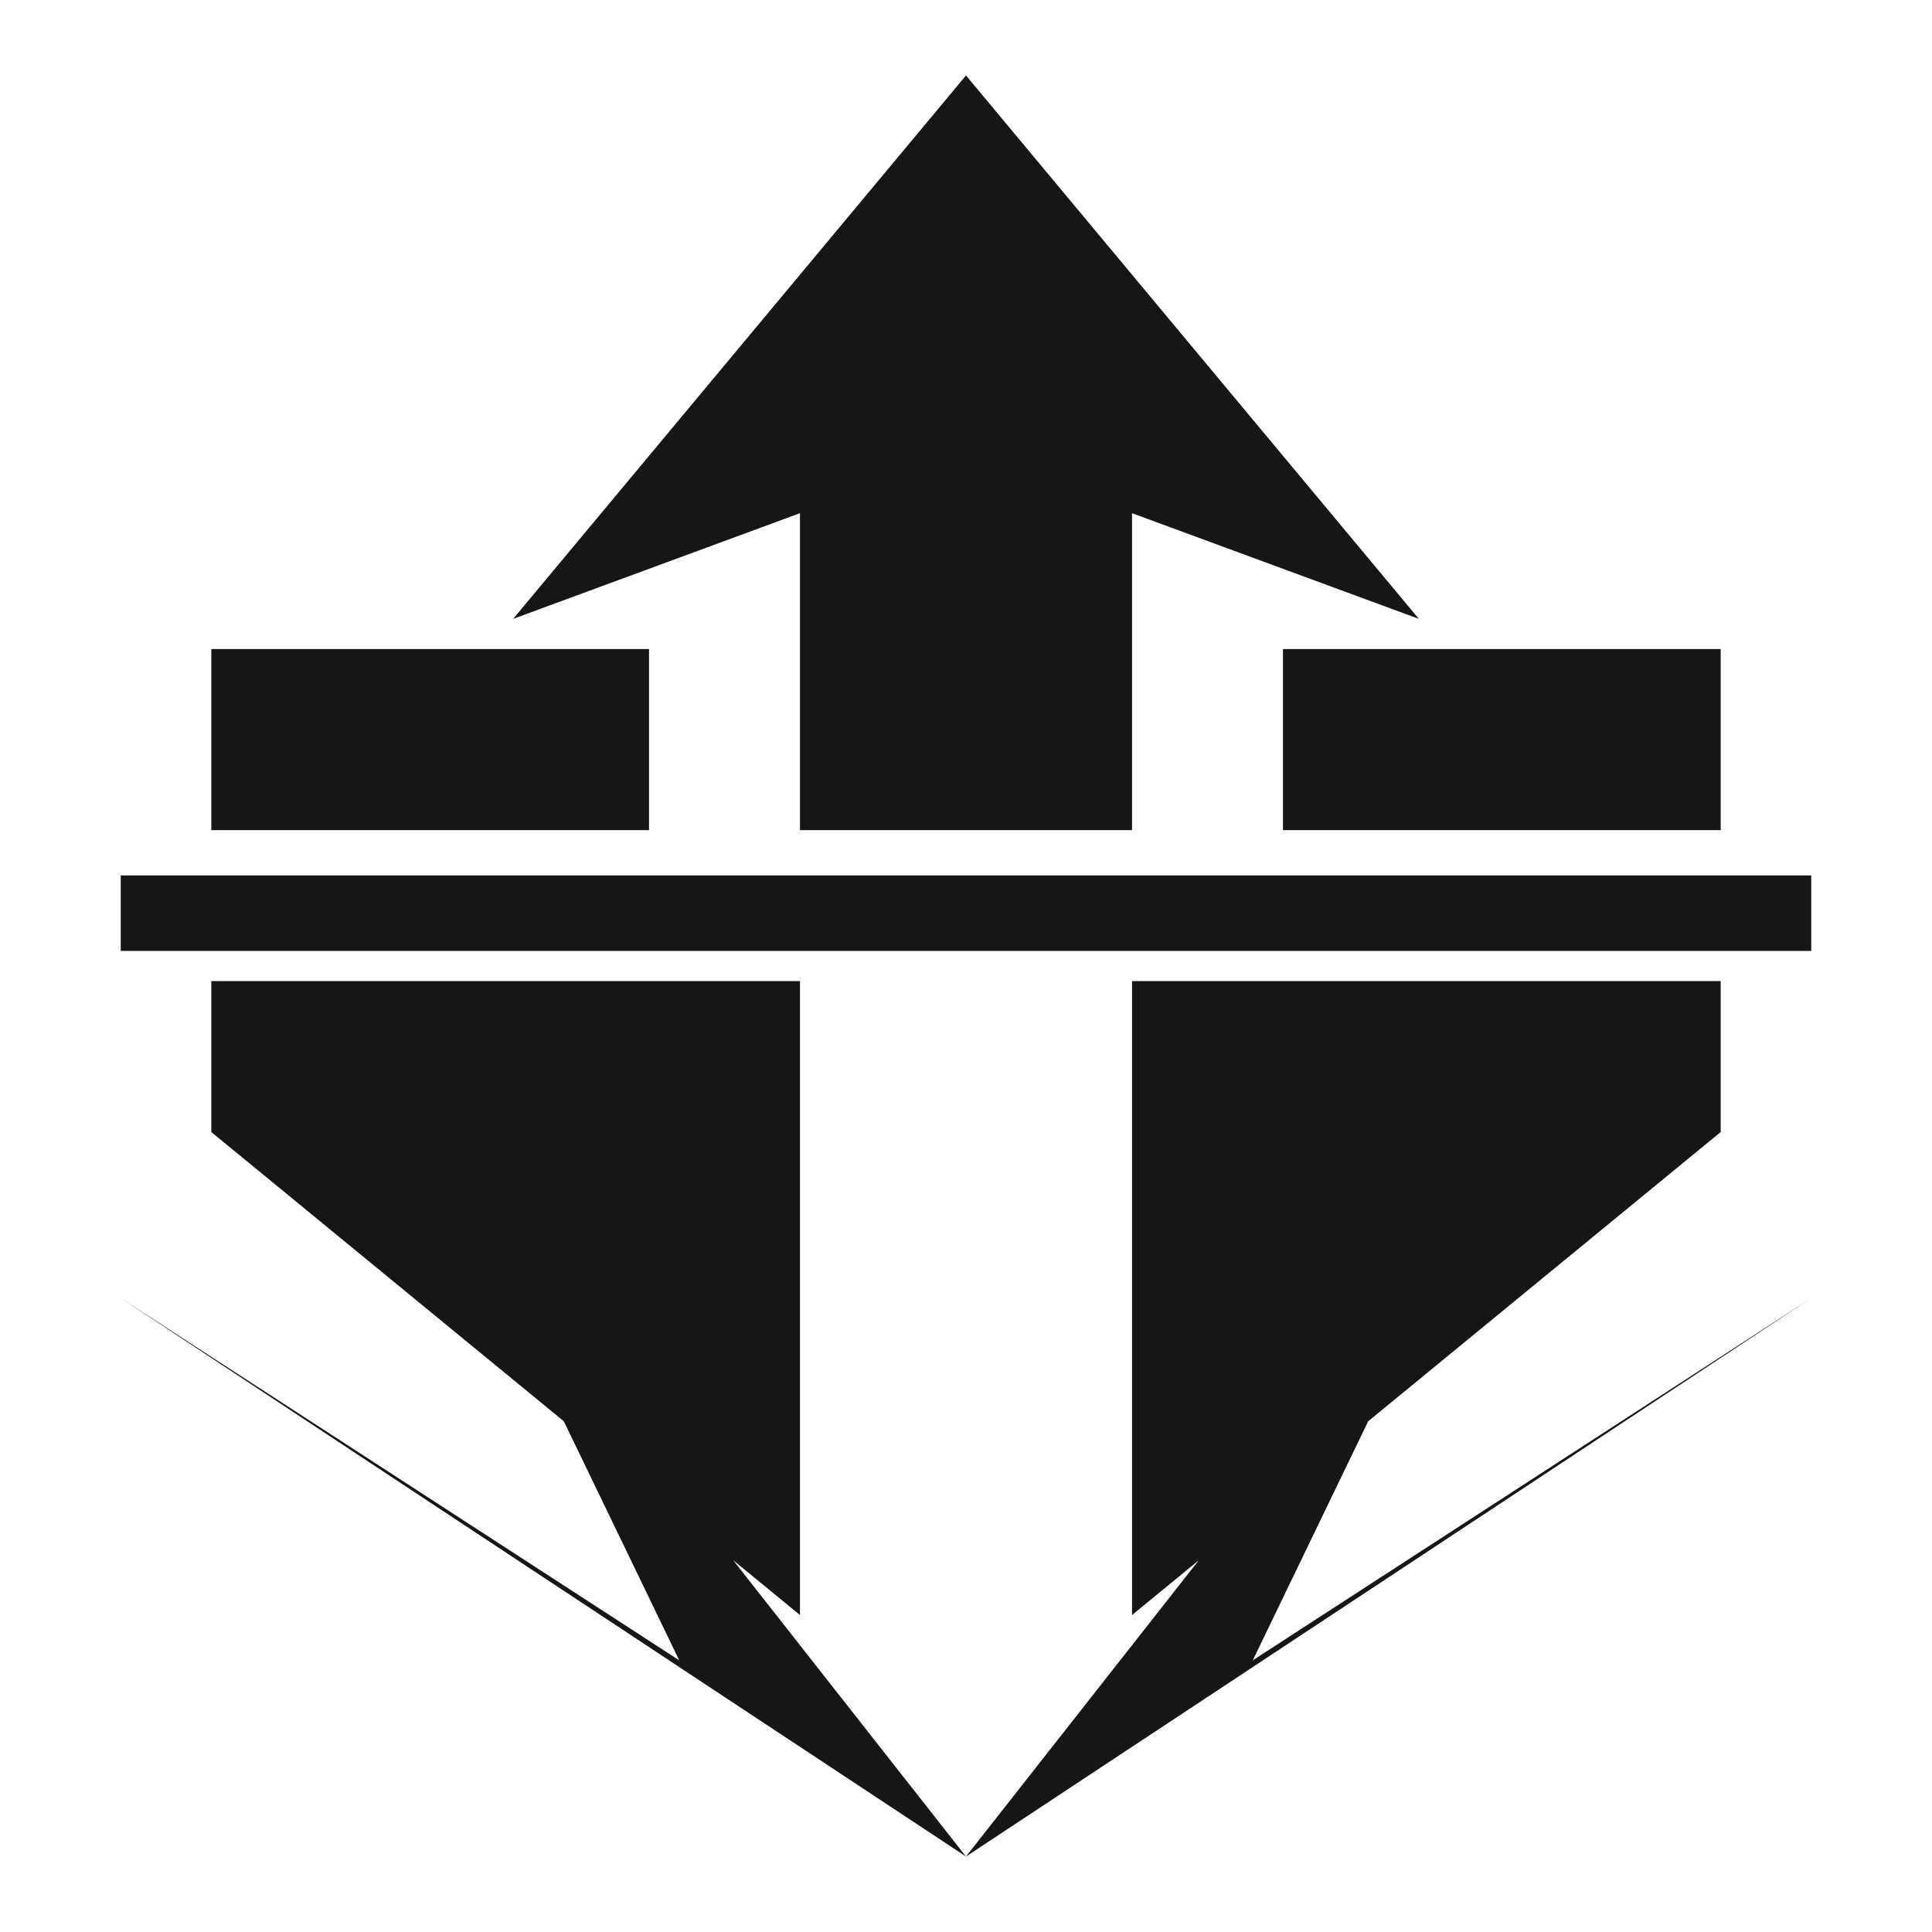
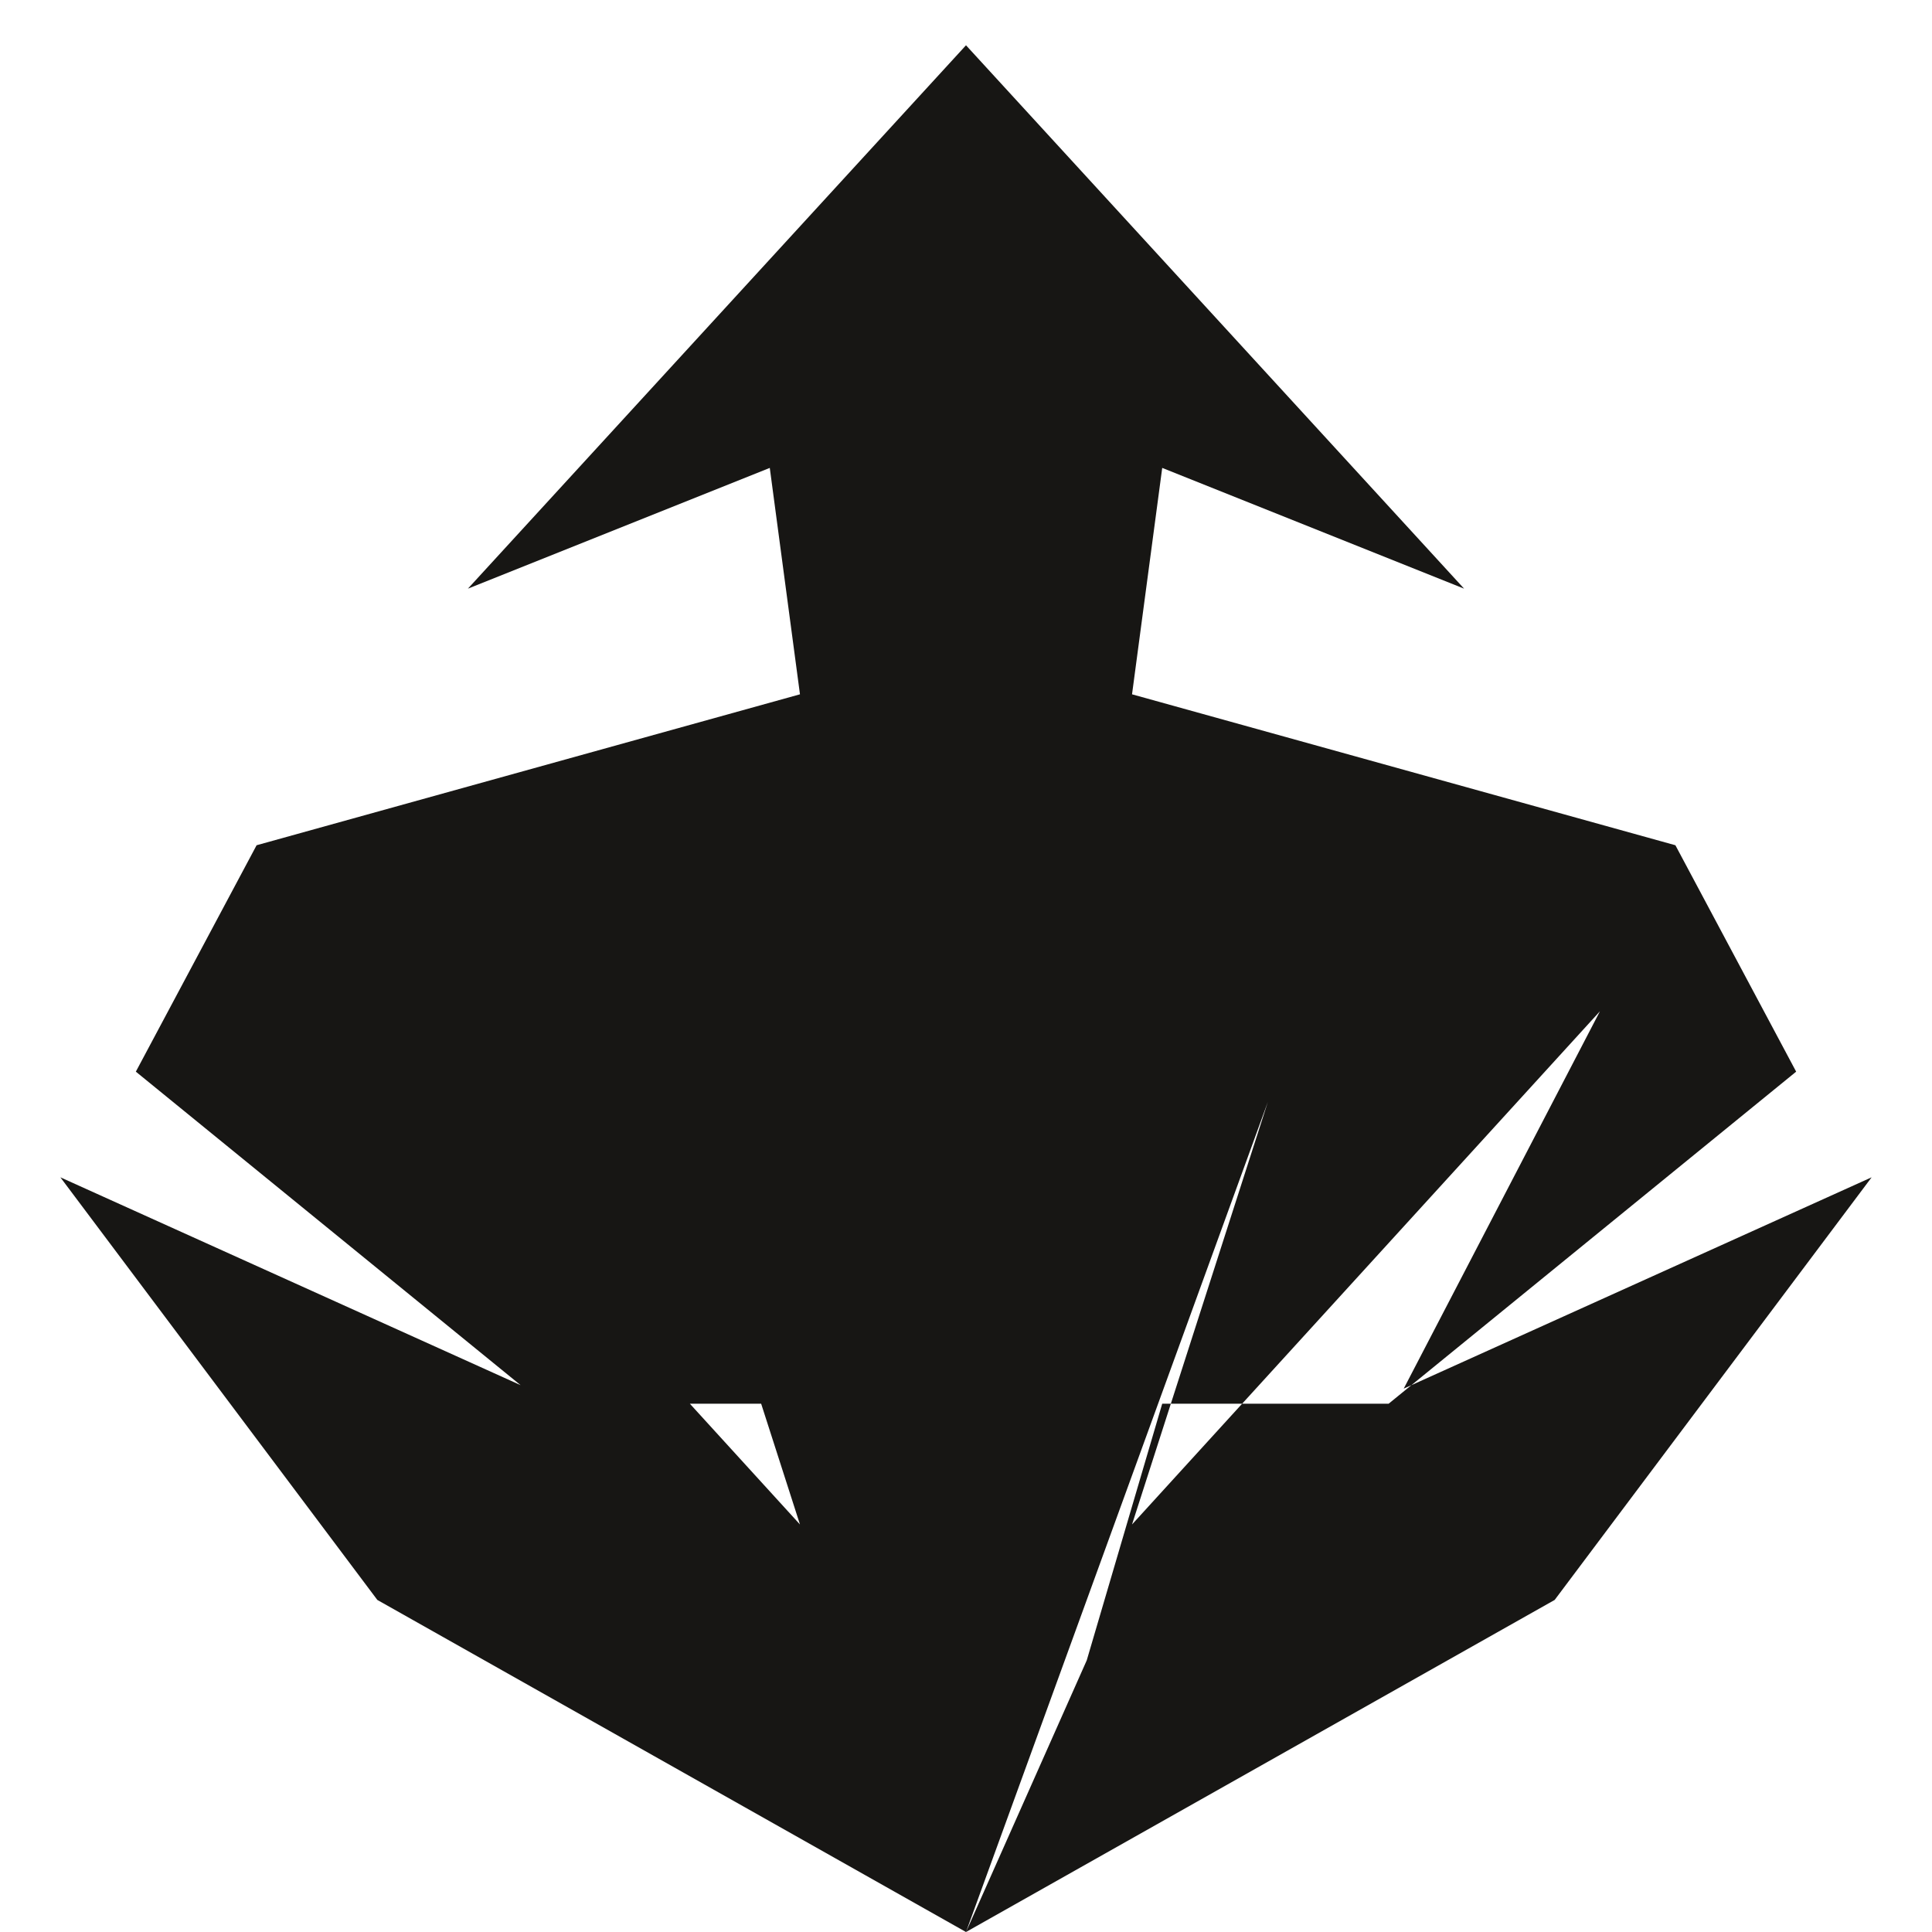
<svg xmlns="http://www.w3.org/2000/svg" viewBox="0 0 128 128">
-   <g fill="#171614">
-     <path d="m64 5 30 36-19-7v21H53V34l-19 7zM14 43h29v12H14zm100 0H85v12h29zM14 65h39v42L14 75zm100 0H75v42l39-32zM8 86l37 24-14-29 33 42zm112 0-37 24 14-29-33 42z" />
-     <path d="M8 58h112v5H8z" />
-   </g>
+   <path fill="#171614" d="M64 3 97 39l-20-8-2 15 36 10 8 15-27 22H77l-5 17-8 18-8-18-5-17H36L9 71l8-15 36-10-2-15-20 8zm-60 75 31 14-13-25 31 34-9-28 20 55-39-22zm120 0L93 92l13-25-31 34 9-28-20 55 39-22z" />
</svg>
